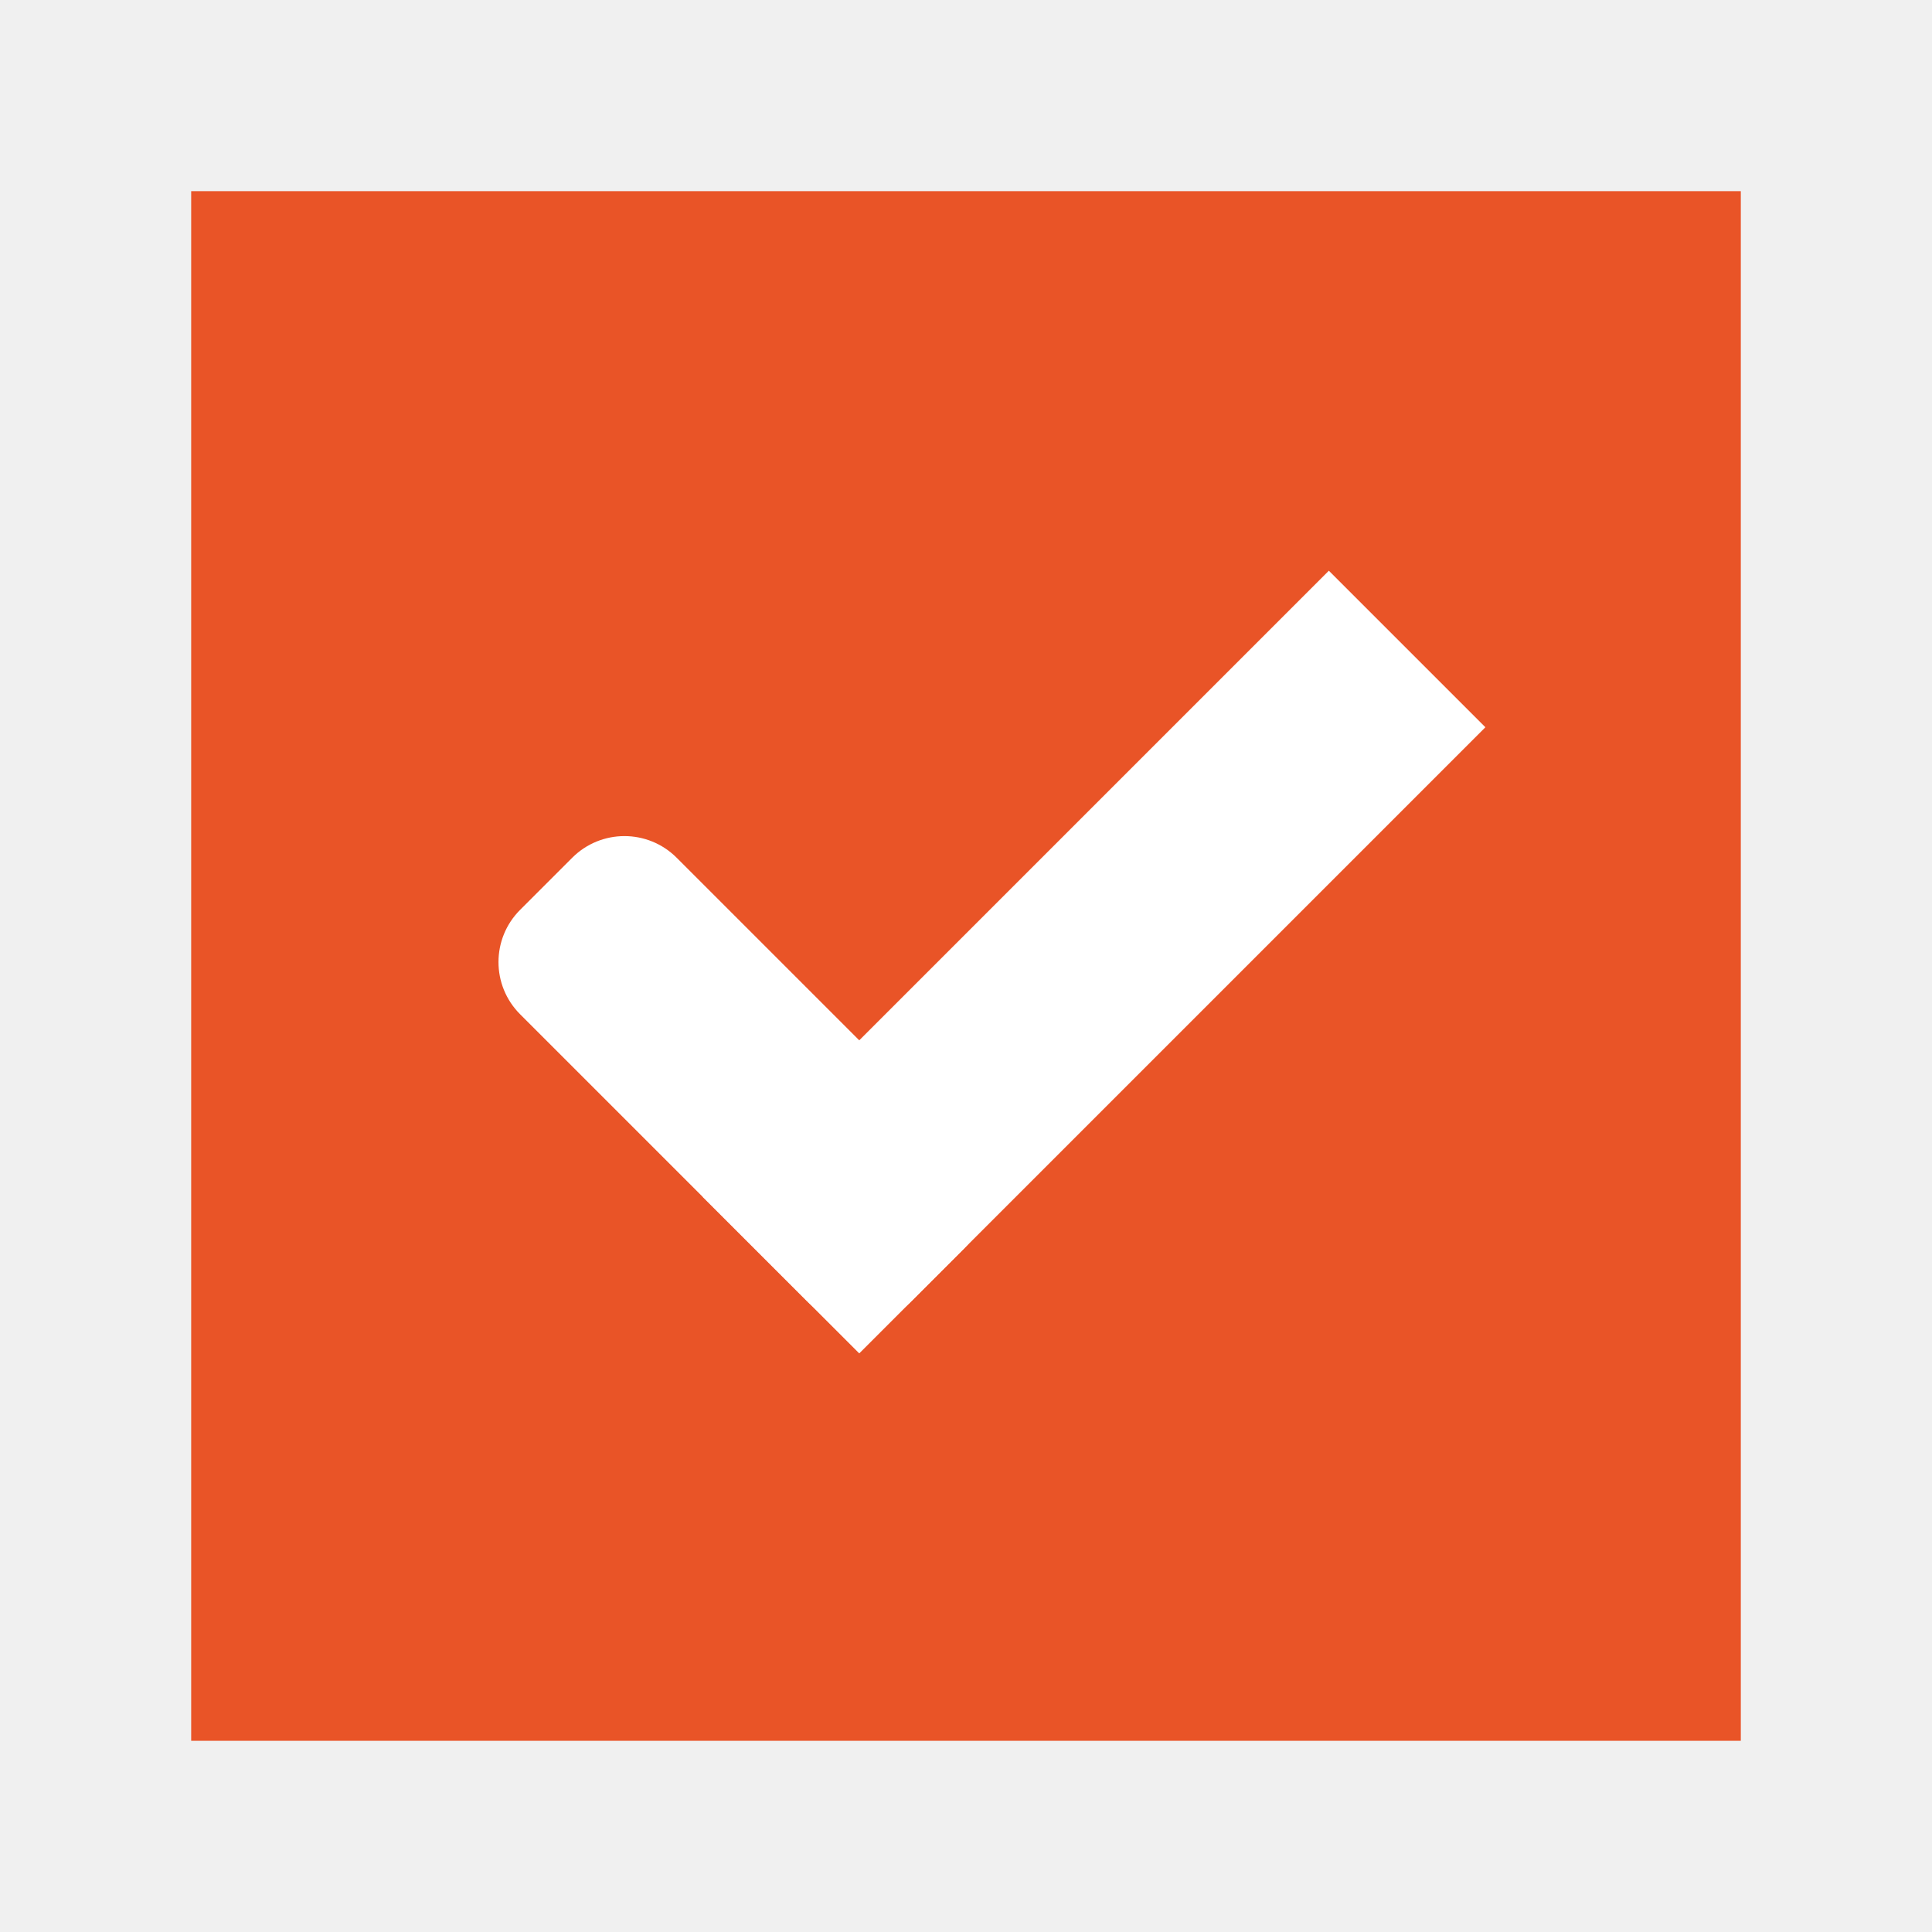
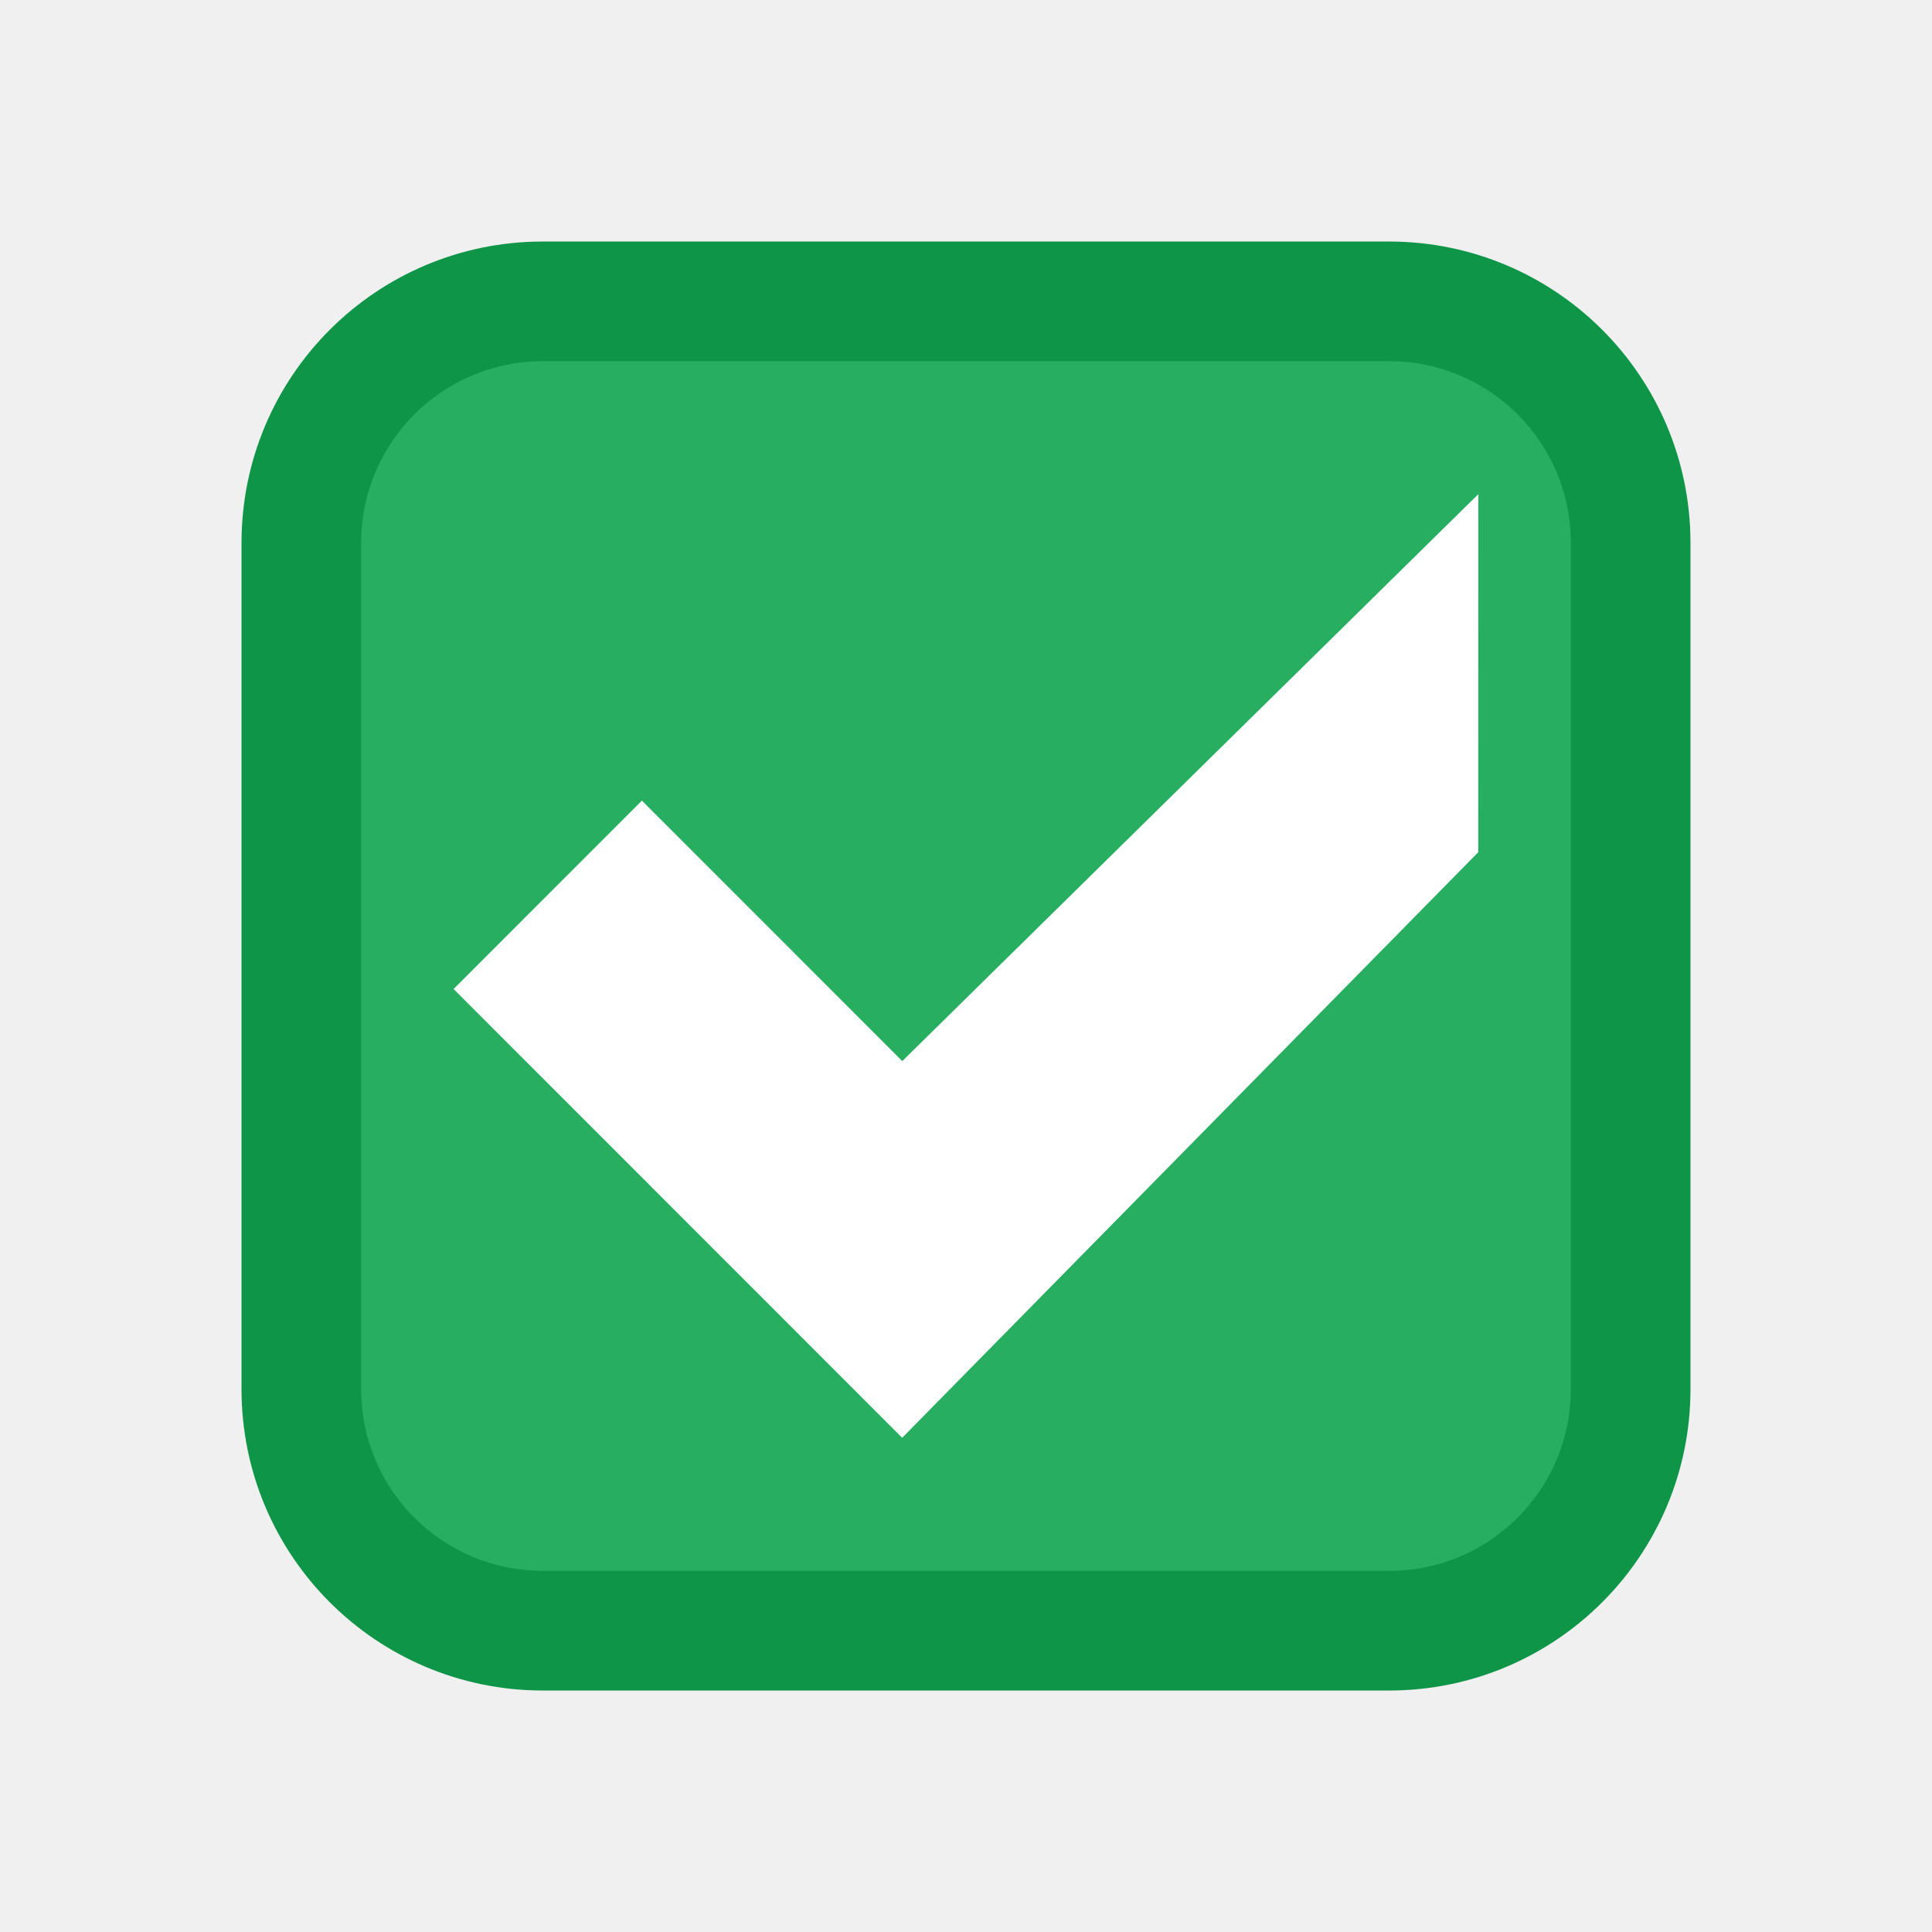
<svg xmlns="http://www.w3.org/2000/svg" xmlns:ns1="http://www.openswatchbook.org/uri/2009/osb" xmlns:xlink="http://www.w3.org/1999/xlink" width="24" height="24" viewBox="0 0 24 24" fill="#FF4081" version="1.1" id="svg4">
  <defs id="defs8">
    <linearGradient id="dark_fg_color-9" ns1:paint="solid">
      <stop style="stop-color:#ffffff;stop-opacity:1;" offset="0" id="stop7036" />
    </linearGradient>
-     <linearGradient xlink:href="#primary_color-3" id="linearGradient5399" gradientUnits="userSpaceOnUse" />
    <linearGradient id="primary_color-3" ns1:paint="solid">
-       <stop style="stop-color:#e95427;stop-opacity:1;" offset="0" id="stop5679" />
+       <stop style="stop-color:#e95420;stop-opacity:1;" offset="0" id="stop5679" />
    </linearGradient>
-     <linearGradient xlink:href="#dark_fg_color-9" id="linearGradient5401" gradientUnits="userSpaceOnUse" x1="10.5" y1="1033.362" x2="10.5" y2="1035.362" />
-     <linearGradient xlink:href="#dark_fg_color-9" id="linearGradient5403" gradientUnits="userSpaceOnUse" x1="12" y1="1027.362" x2="12" y2="1035.362" />
+     <linearGradient xlink:href="#dark_fg_color-9" id="linearGradient5755" gradientUnits="userSpaceOnUse" x1="8" y1="1034.362" x2="13" y2="1034.362" />
+     <linearGradient xlink:href="#dark_fg_color-9" id="linearGradient5757" gradientUnits="userSpaceOnUse" x1="11" y1="1031.362" x2="13" y2="1031.362" />
  </defs>
-   <g transform="matrix(1.375,0,0,1.375,-48.5,0.5019989)" style="display:inline;opacity:1" id="checkbox-checked">
-     <g id="checkbox-5" style="display:inline" transform="translate(19)">
-       <g id="sdsd-7">
-         <g transform="translate(0,-30)" id="scdsdcd-5">
-           <g transform="matrix(0.9295198,0,0,0.9291437,-156.7507,-212.9618)" id="g15812-6-6-1-5" style="display:inline">
-             <g style="display:inline" id="g5489-2-9-6-8-8-53" transform="matrix(0.5089163,0,0,0.5173982,161.7932,197.5643)">
-               <g id="g5428-8-1-4-0-0-4" />
+   <g transform="matrix(1.375,0,0,1.375,-48.5,0.5019989)" style="display:inline;opacity:1" id="checkbox-checked-dark">
+     <g id="checkbox-5-59" style="display:inline" transform="translate(19)">
+       <g id="sdsd-7-54">
+         <g transform="translate(0,-30)" id="scdsdcd-5-8">
+           <g transform="matrix(0.9295198,0,0,0.9291437,-156.7507,-212.9618)" id="g15812-6-6-1-5-4" style="display:inline">
+             <g style="display:inline" id="g5489-2-9-6-8-8-53-5" transform="matrix(0.5089163,0,0,0.5173982,161.7932,197.5643)">
+               <g id="g5428-8-1-4-0-0-4-2" />
            </g>
          </g>
-           <rect style="color:#000000;display:inline;overflow:visible;visibility:visible;fill:none;stroke:none;stroke-width:2;marker:none;enable-background:accumulate" id="rect13523-7" width="16" height="16" x="17" y="30.362" />
-           <g id="g5400-6">
-             <rect rx="0" y="31.362" x="18" height="14" width="14" id="rect5147-9-1-5-7-6-7" style="color:#000000;display:inline;overflow:visible;visibility:visible;fill:url(#linearGradient5399);fill-opacity:1;stroke:#000000;stroke-width:0;stroke-linecap:butt;stroke-linejoin:round;stroke-miterlimit:4;stroke-dasharray:none;stroke-dashoffset:0;stroke-opacity:1;marker:none;enable-background:accumulate" ry="0" />
-           </g>
+           <rect style="color:#000000;display:inline;overflow:visible;visibility:visible;fill:none;stroke:none;stroke-width:2;marker:none;enable-background:accumulate" id="rect13523-7-11" width="16" height="16" x="17" y="30.362" />
        </g>
      </g>
    </g>
-     <g id="checkbox-checked-dark-7" transform="translate(36,-1036)" style="display:inline">
-       <g id="g3981-6-4" transform="rotate(45,-3.260445,1033.662)" style="opacity:0.85;fill:#1a1a1a;fill-opacity:1" />
-       <g id="g4049-2" transform="rotate(45,7.499994,1026.362)">
-         <g id="g4056-7" transform="translate(12.37438,11.53123)">
-           <g id="g3981-0" transform="translate(-3,-4.999983)" style="fill:#3b3c3e;fill-opacity:1">
-             <rect ry="0.667" rx="0.667" y="1033.362" x="8" height="2" width="5" id="rect3977-39" style="fill:url(#linearGradient5401);fill-opacity:1;stroke:none" />
-             <rect ry="0" y="1027.362" x="11" height="8" width="2" id="rect3979-7" style="fill:url(#linearGradient5403);fill-opacity:1;stroke:none" />
+     <g id="checkbox-checked-dark-7-37" transform="translate(36,-1036)" style="display:inline">
+       <g id="g3981-6-4-97" transform="rotate(45,-3.260445,1033.662)" style="opacity:0.85;fill:#1a1a1a;fill-opacity:1" />
+       <g id="g4049-2-5" transform="rotate(45,7.499994,1026.362)">
+         <g id="g4056-7-6" transform="translate(12.37438,11.53123)">
+           <g id="g3981-0-8" transform="translate(-3,-4.999983)" style="fill:#3b3c3e;fill-opacity:1">
+             <rect ry="0.667" rx="0.667" y="1033.362" x="8" height="2" width="5" id="rect3977-39-90" style="fill:url(#linearGradient5755);fill-opacity:1;stroke:none" />
+             <rect ry="0" y="1027.362" x="11" height="8" width="2" id="rect3979-7-60" style="fill:url(#linearGradient5757);fill-opacity:1;stroke:none" />
          </g>
-           <rect style="fill:#eeeeee;fill-opacity:0;stroke:none" id="rect4047-81" width="3" height="1" x="5" y="-8" transform="translate(0,1036.362)" />
+           <rect style="fill:#eeeeee;fill-opacity:0;stroke:none" id="rect4047-81-5" width="3" height="1" x="5" y="-8" transform="translate(0,1036.362)" />
        </g>
      </g>
    </g>
  </g>
+   <g style="display:inline" id="checkbox-checked" transform="matrix(1.100883,0,0,1.101243,-37.62568,31.84519)">
+     <rect rx="2.725" y="-25.518" x="37.578" height="14.995" width="15" id="rect5147-9-1-5-7-6-43-9" style="color:#000000;display:inline;overflow:visible;visibility:visible;fill:#27ae60;fill-opacity:1;stroke:#0e9547;stroke-width:1.35;stroke-linecap:butt;stroke-linejoin:round;stroke-miterlimit:4;stroke-dasharray:none;stroke-dashoffset:0;stroke-opacity:1;marker:none;enable-background:accumulate" ry="2.724" />
+     <path id="path8913-6-7-1-5-1-9-12" d="m 50.859,-23.343 -6.5,6.395 -2.938,-2.938 -2.125,2.125 5.062,5.062 6.5,-6.605 z" style="color:#000000;font-style:normal;font-variant:normal;font-weight:normal;font-stretch:normal;font-size:medium;line-height:normal;font-family:Sans;-inkscape-font-specification:Sans;text-indent:0;text-align:start;text-decoration:none;text-decoration-line:none;letter-spacing:normal;word-spacing:normal;text-transform:none;writing-mode:lr-tb;direction:ltr;baseline-shift:baseline;text-anchor:start;clip-rule:nonzero;display:inline;overflow:visible;visibility:visible;opacity:1;isolation:auto;mix-blend-mode:normal;color-interpolation:sRGB;color-interpolation-filters:linearRGB;solid-color:#000000;solid-opacity:1;fill:#ffffff;fill-opacity:1;fill-rule:nonzero;stroke:none;stroke-width:2.992;stroke-linecap:butt;stroke-linejoin:miter;stroke-miterlimit:4;stroke-dasharray:none;stroke-dashoffset:0;stroke-opacity:1;marker:none;color-rendering:auto;image-rendering:auto;shape-rendering:auto;text-rendering:auto;enable-background:accumulate" />
+   </g>
</svg>
